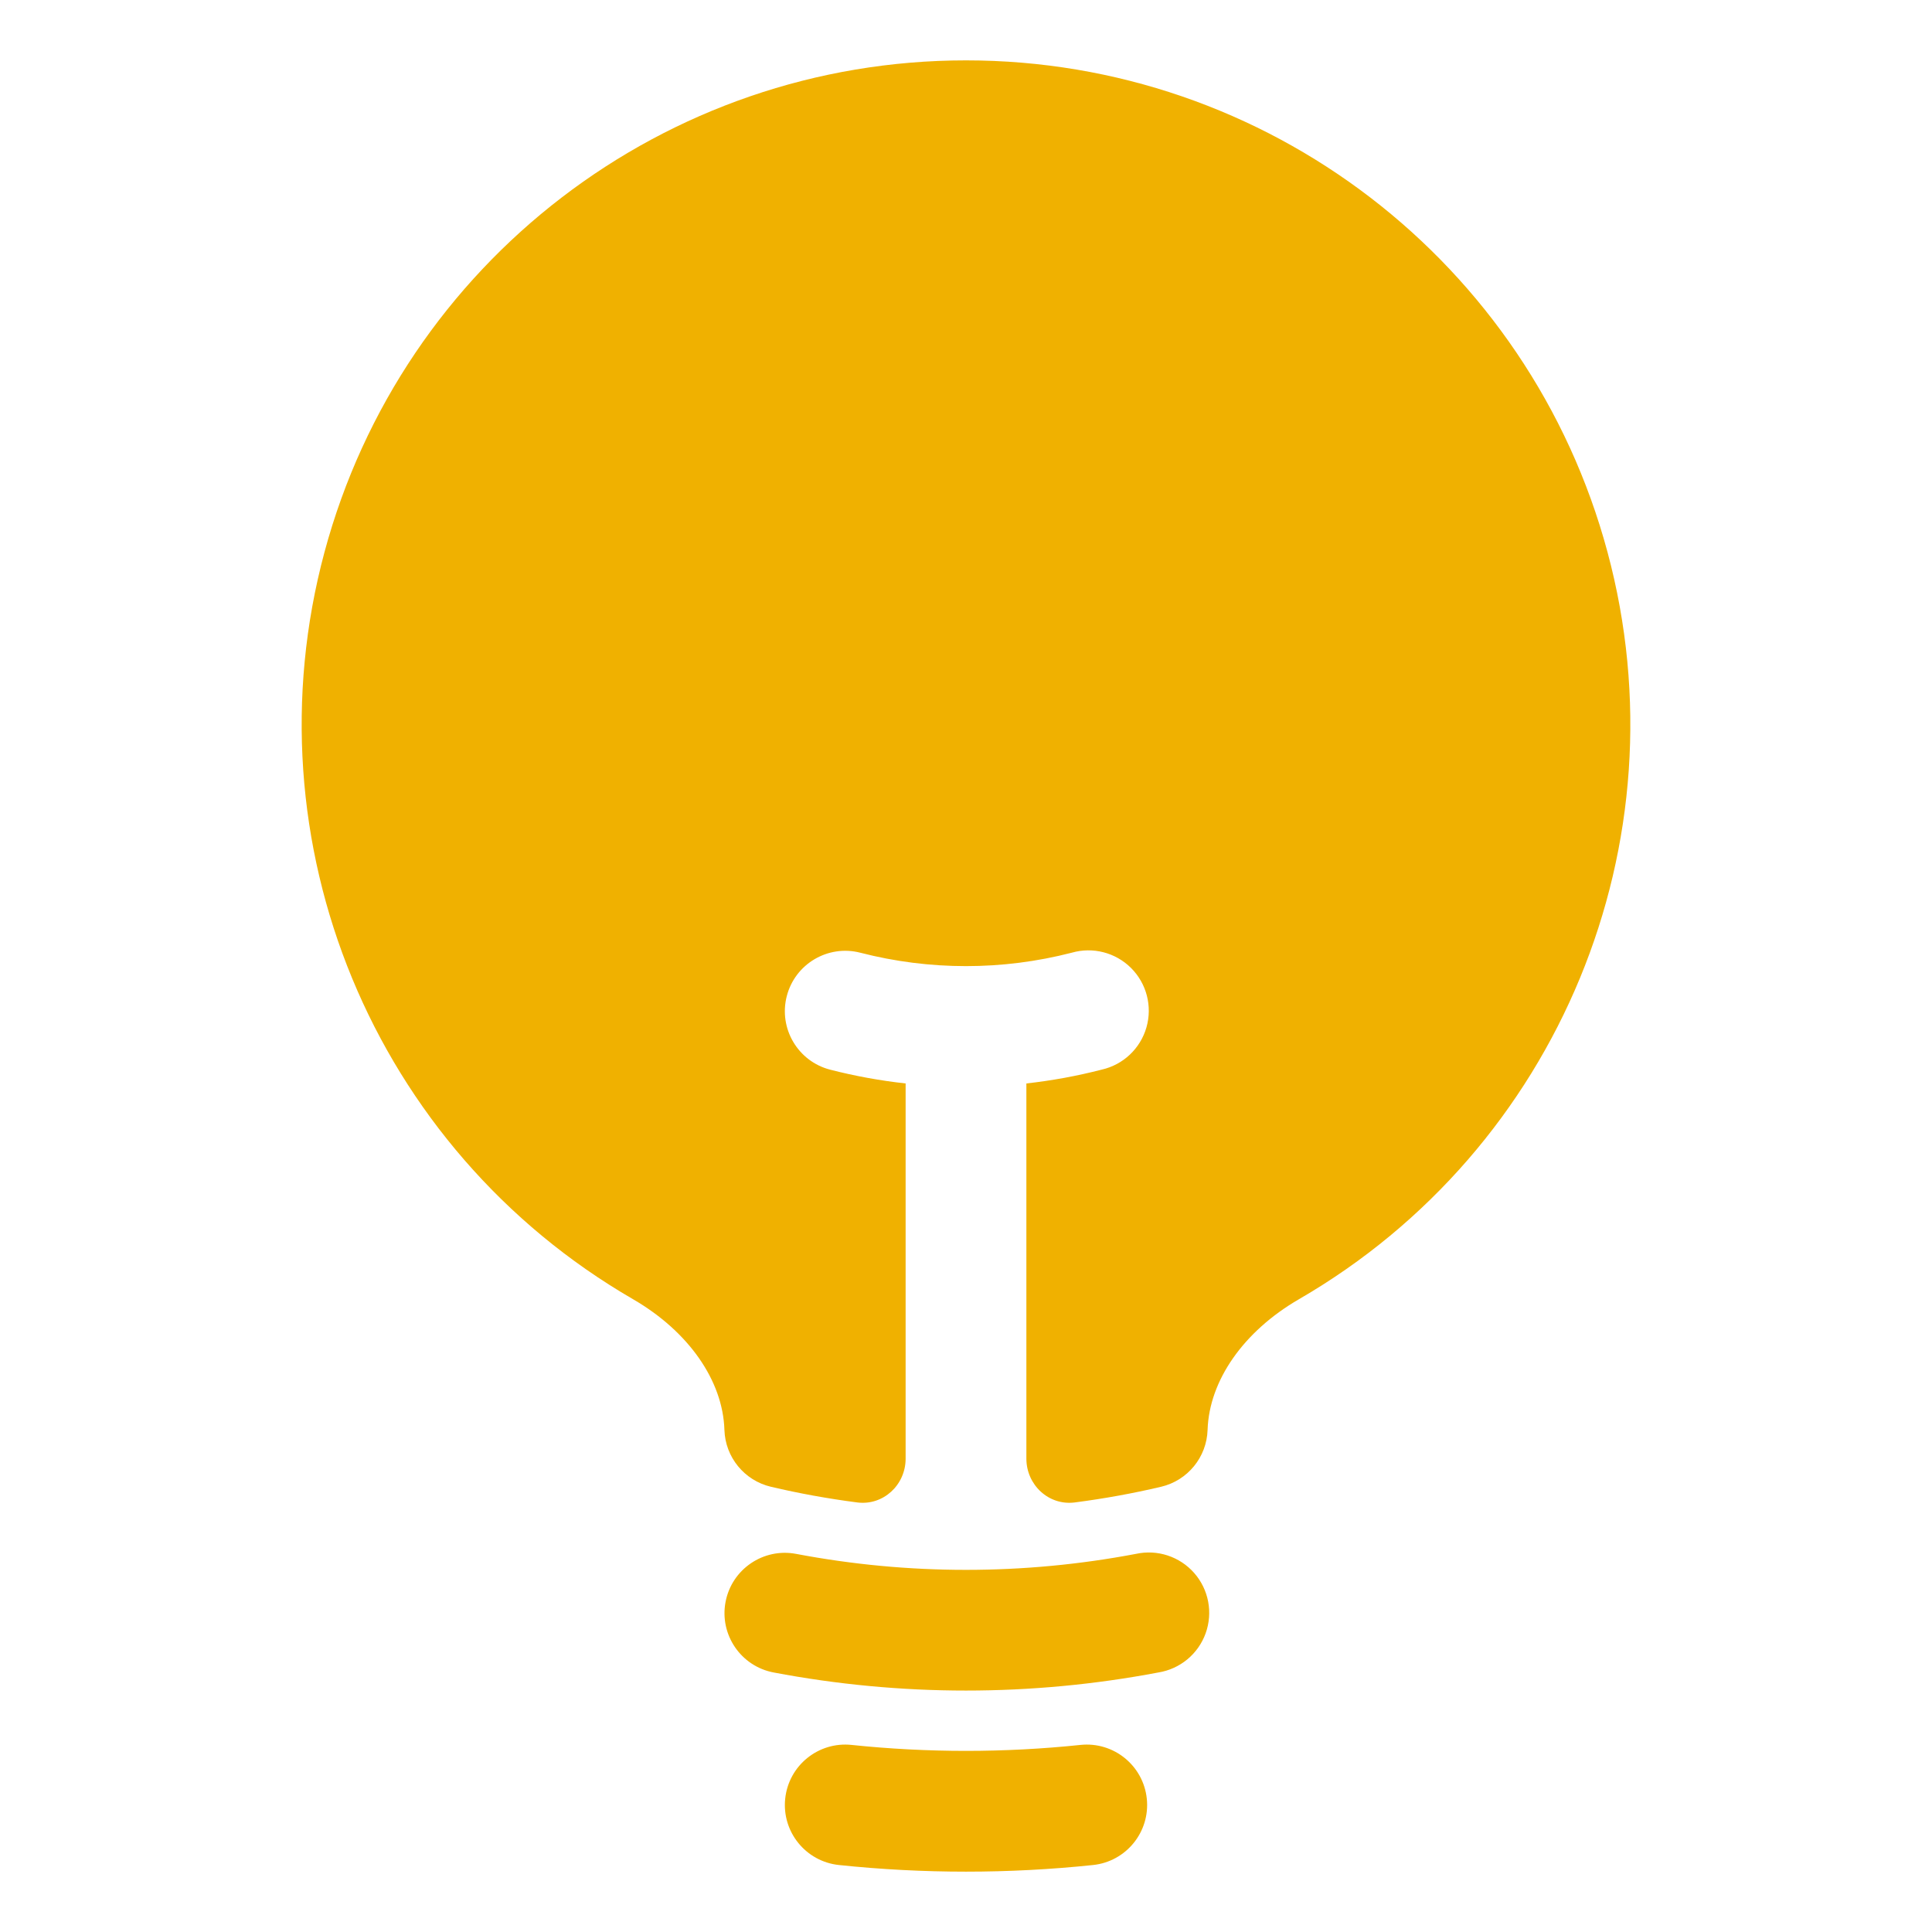
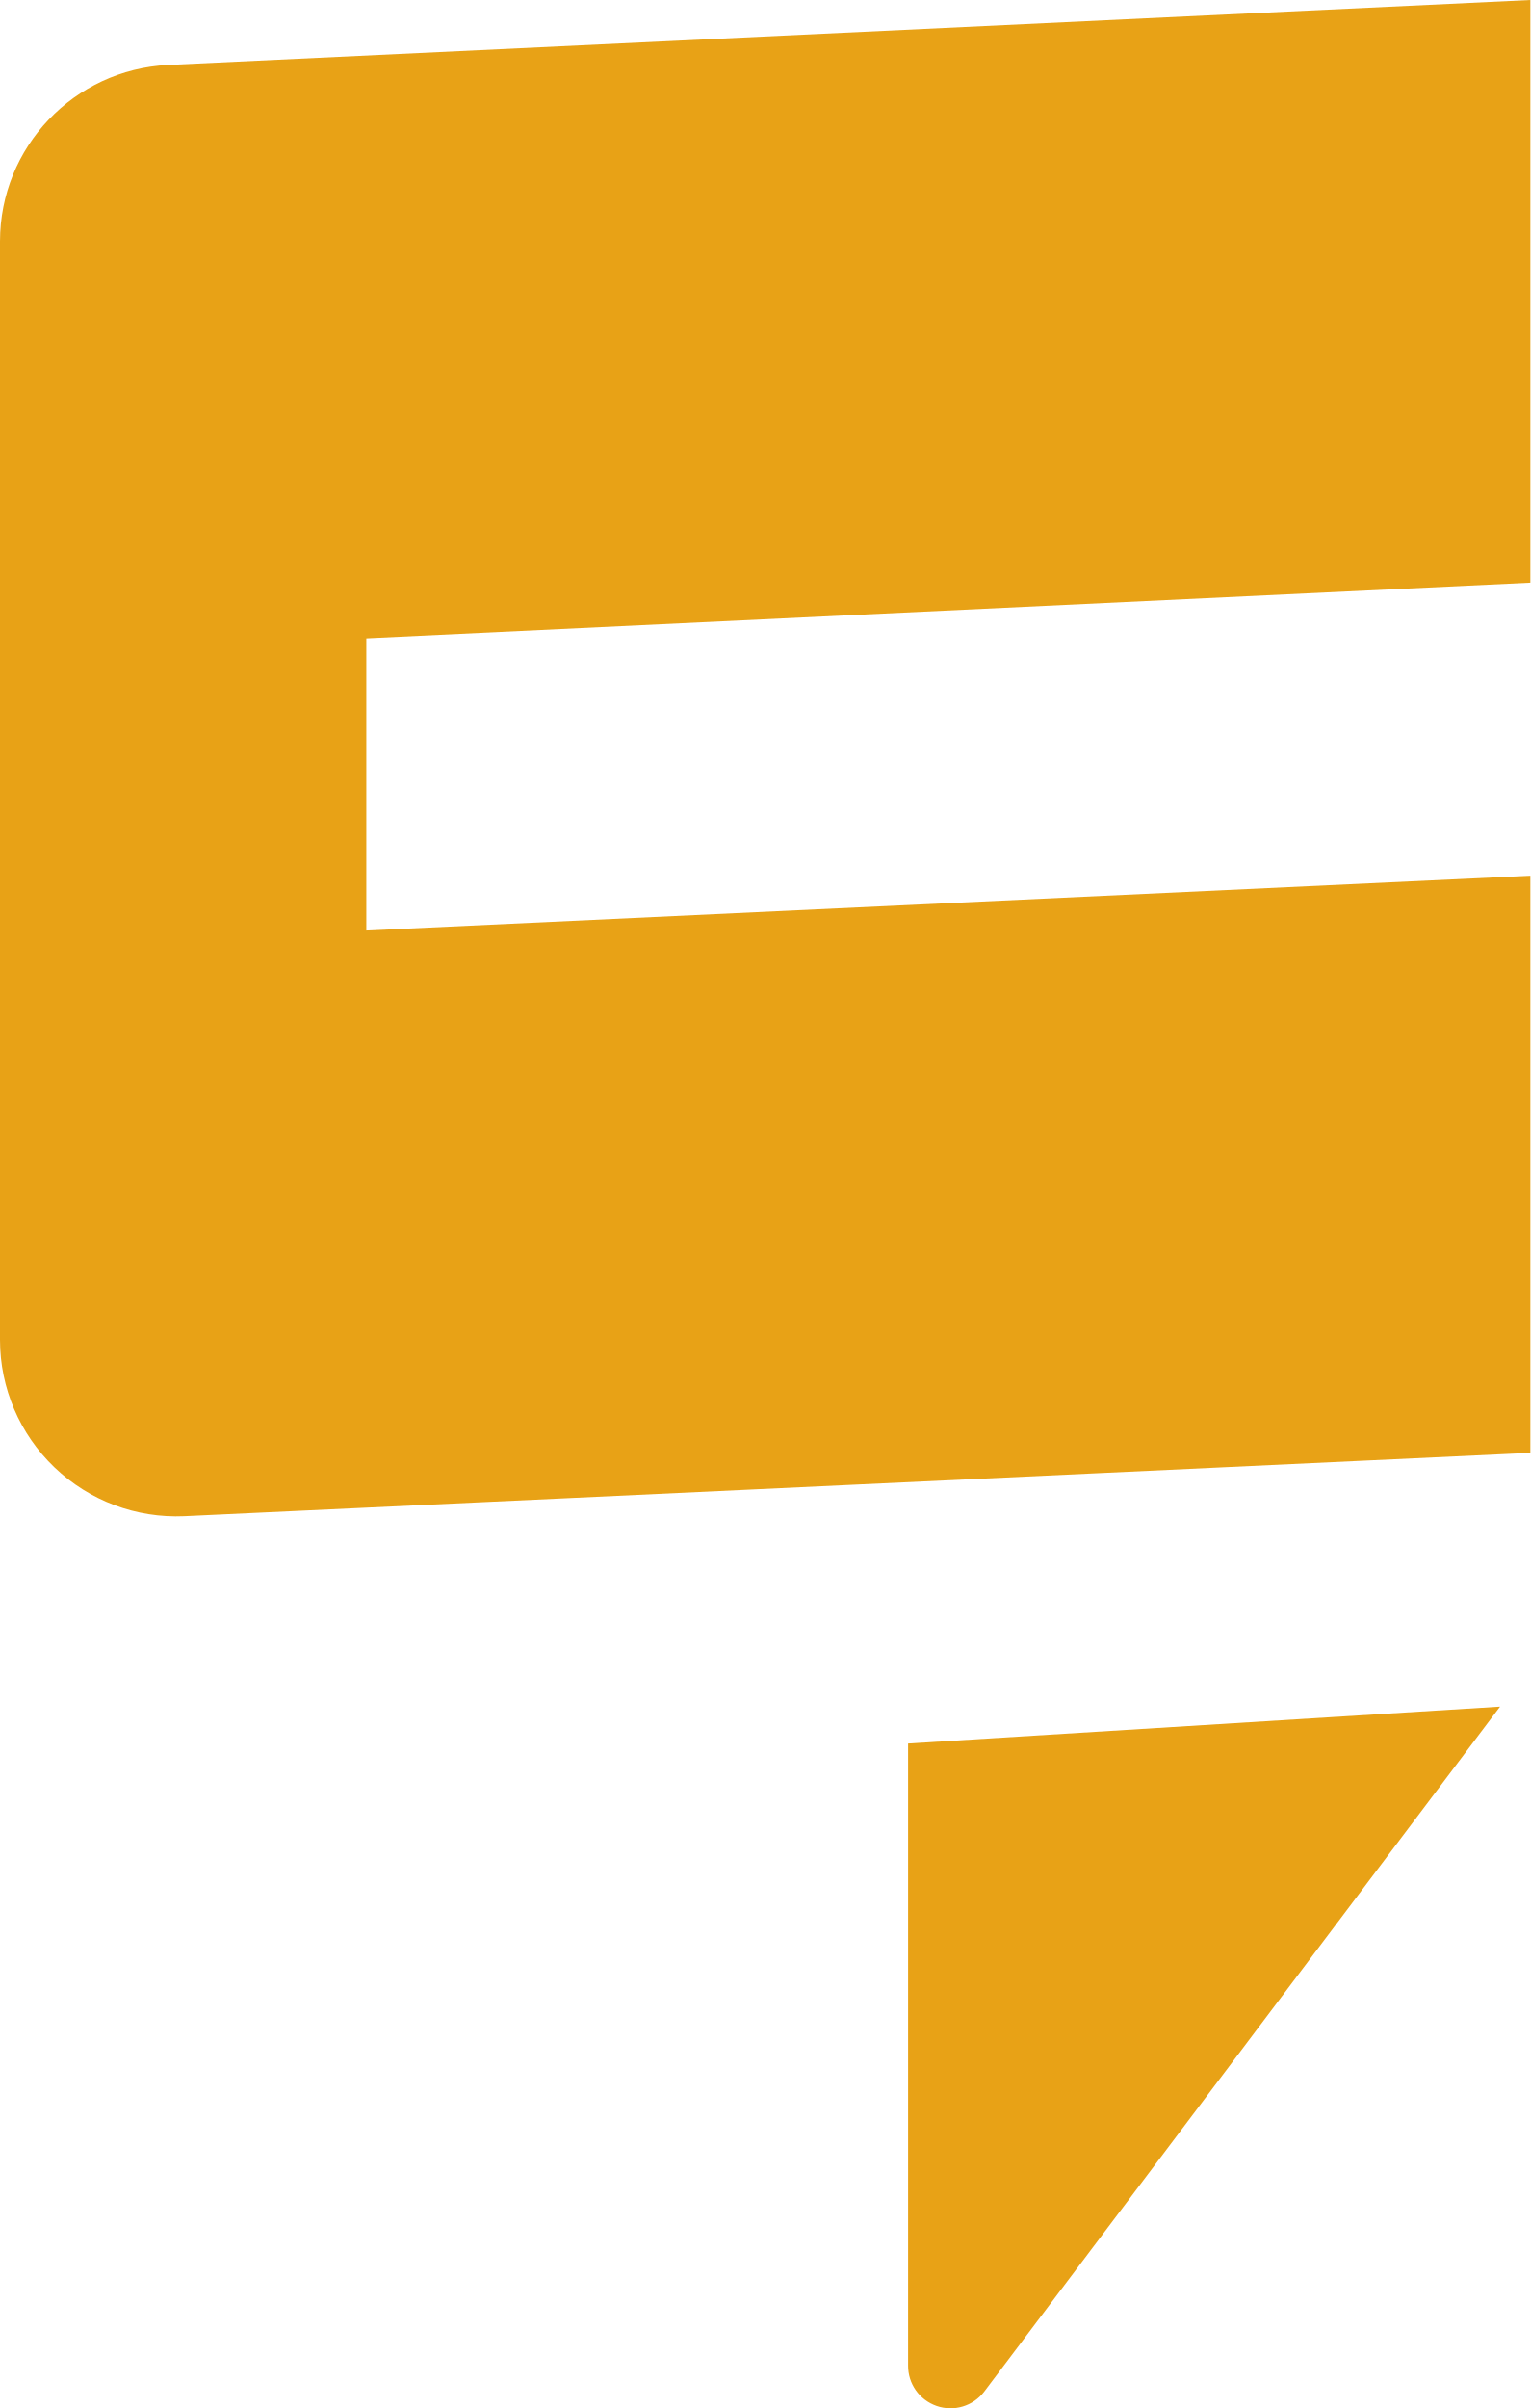
- <svg xmlns="http://www.w3.org/2000/svg" viewBox="0 0 24 24" fill="#F0B100" class="size-6">
-   <path d="M12 .75a8.25 8.25 0 0 0-4.135 15.39c.686.398 1.115 1.008 1.134 1.623a.75.75 0 0 0 .577.706c.352.083.71.148 1.074.195.323.041.6-.218.6-.544v-4.661a6.714 6.714 0 0 1-.937-.171.75.75 0 1 1 .374-1.453 5.261 5.261 0 0 0 2.626 0 .75.75 0 1 1 .374 1.452 6.712 6.712 0 0 1-.937.172v4.66c0 .327.277.586.6.545.364-.047.722-.112 1.074-.195a.75.75 0 0 0 .577-.706c.02-.615.448-1.225 1.134-1.623A8.25 8.25 0 0 0 12 .75Z" />
-   <path fill-rule="evenodd" d="M9.013 19.9a.75.75 0 0 1 .877-.597 11.319 11.319 0 0 0 4.22 0 .75.75 0 1 1 .28 1.473 12.819 12.819 0 0 1-4.78 0 .75.75 0 0 1-.597-.876ZM9.754 22.344a.75.75 0 0 1 .824-.668 13.682 13.682 0 0 0 2.844 0 .75.75 0 1 1 .156 1.492 15.156 15.156 0 0 1-3.156 0 .75.75 0 0 1-.668-.824Z" clip-rule="evenodd" />
+ <svg xmlns="http://www.w3.org/2000/svg" viewBox="0 0 116.18 182.75">
+   <defs>
+     <style>.cls-1{fill:#e8a216;}</style>
+   </defs>
+   <g id="Layer_2" data-name="Layer 2">
+     <g id="Layer_1-2" data-name="Layer 1">
+       <path class="cls-1" d="M68.94,132.32v47.2a3.22,3.22,0,0,0,5.77,2l39.17-52Z" />
+       <path class="cls-1" d="M27.81,48.44V70.62l88.37-4.16v43.8L14,115.07A13.4,13.4,0,0,1,0,101.68V18.32A13.41,13.41,0,0,1,12.76,4.93L116.18,0V44.22Z" />
+     </g>
+   </g>
</svg>
